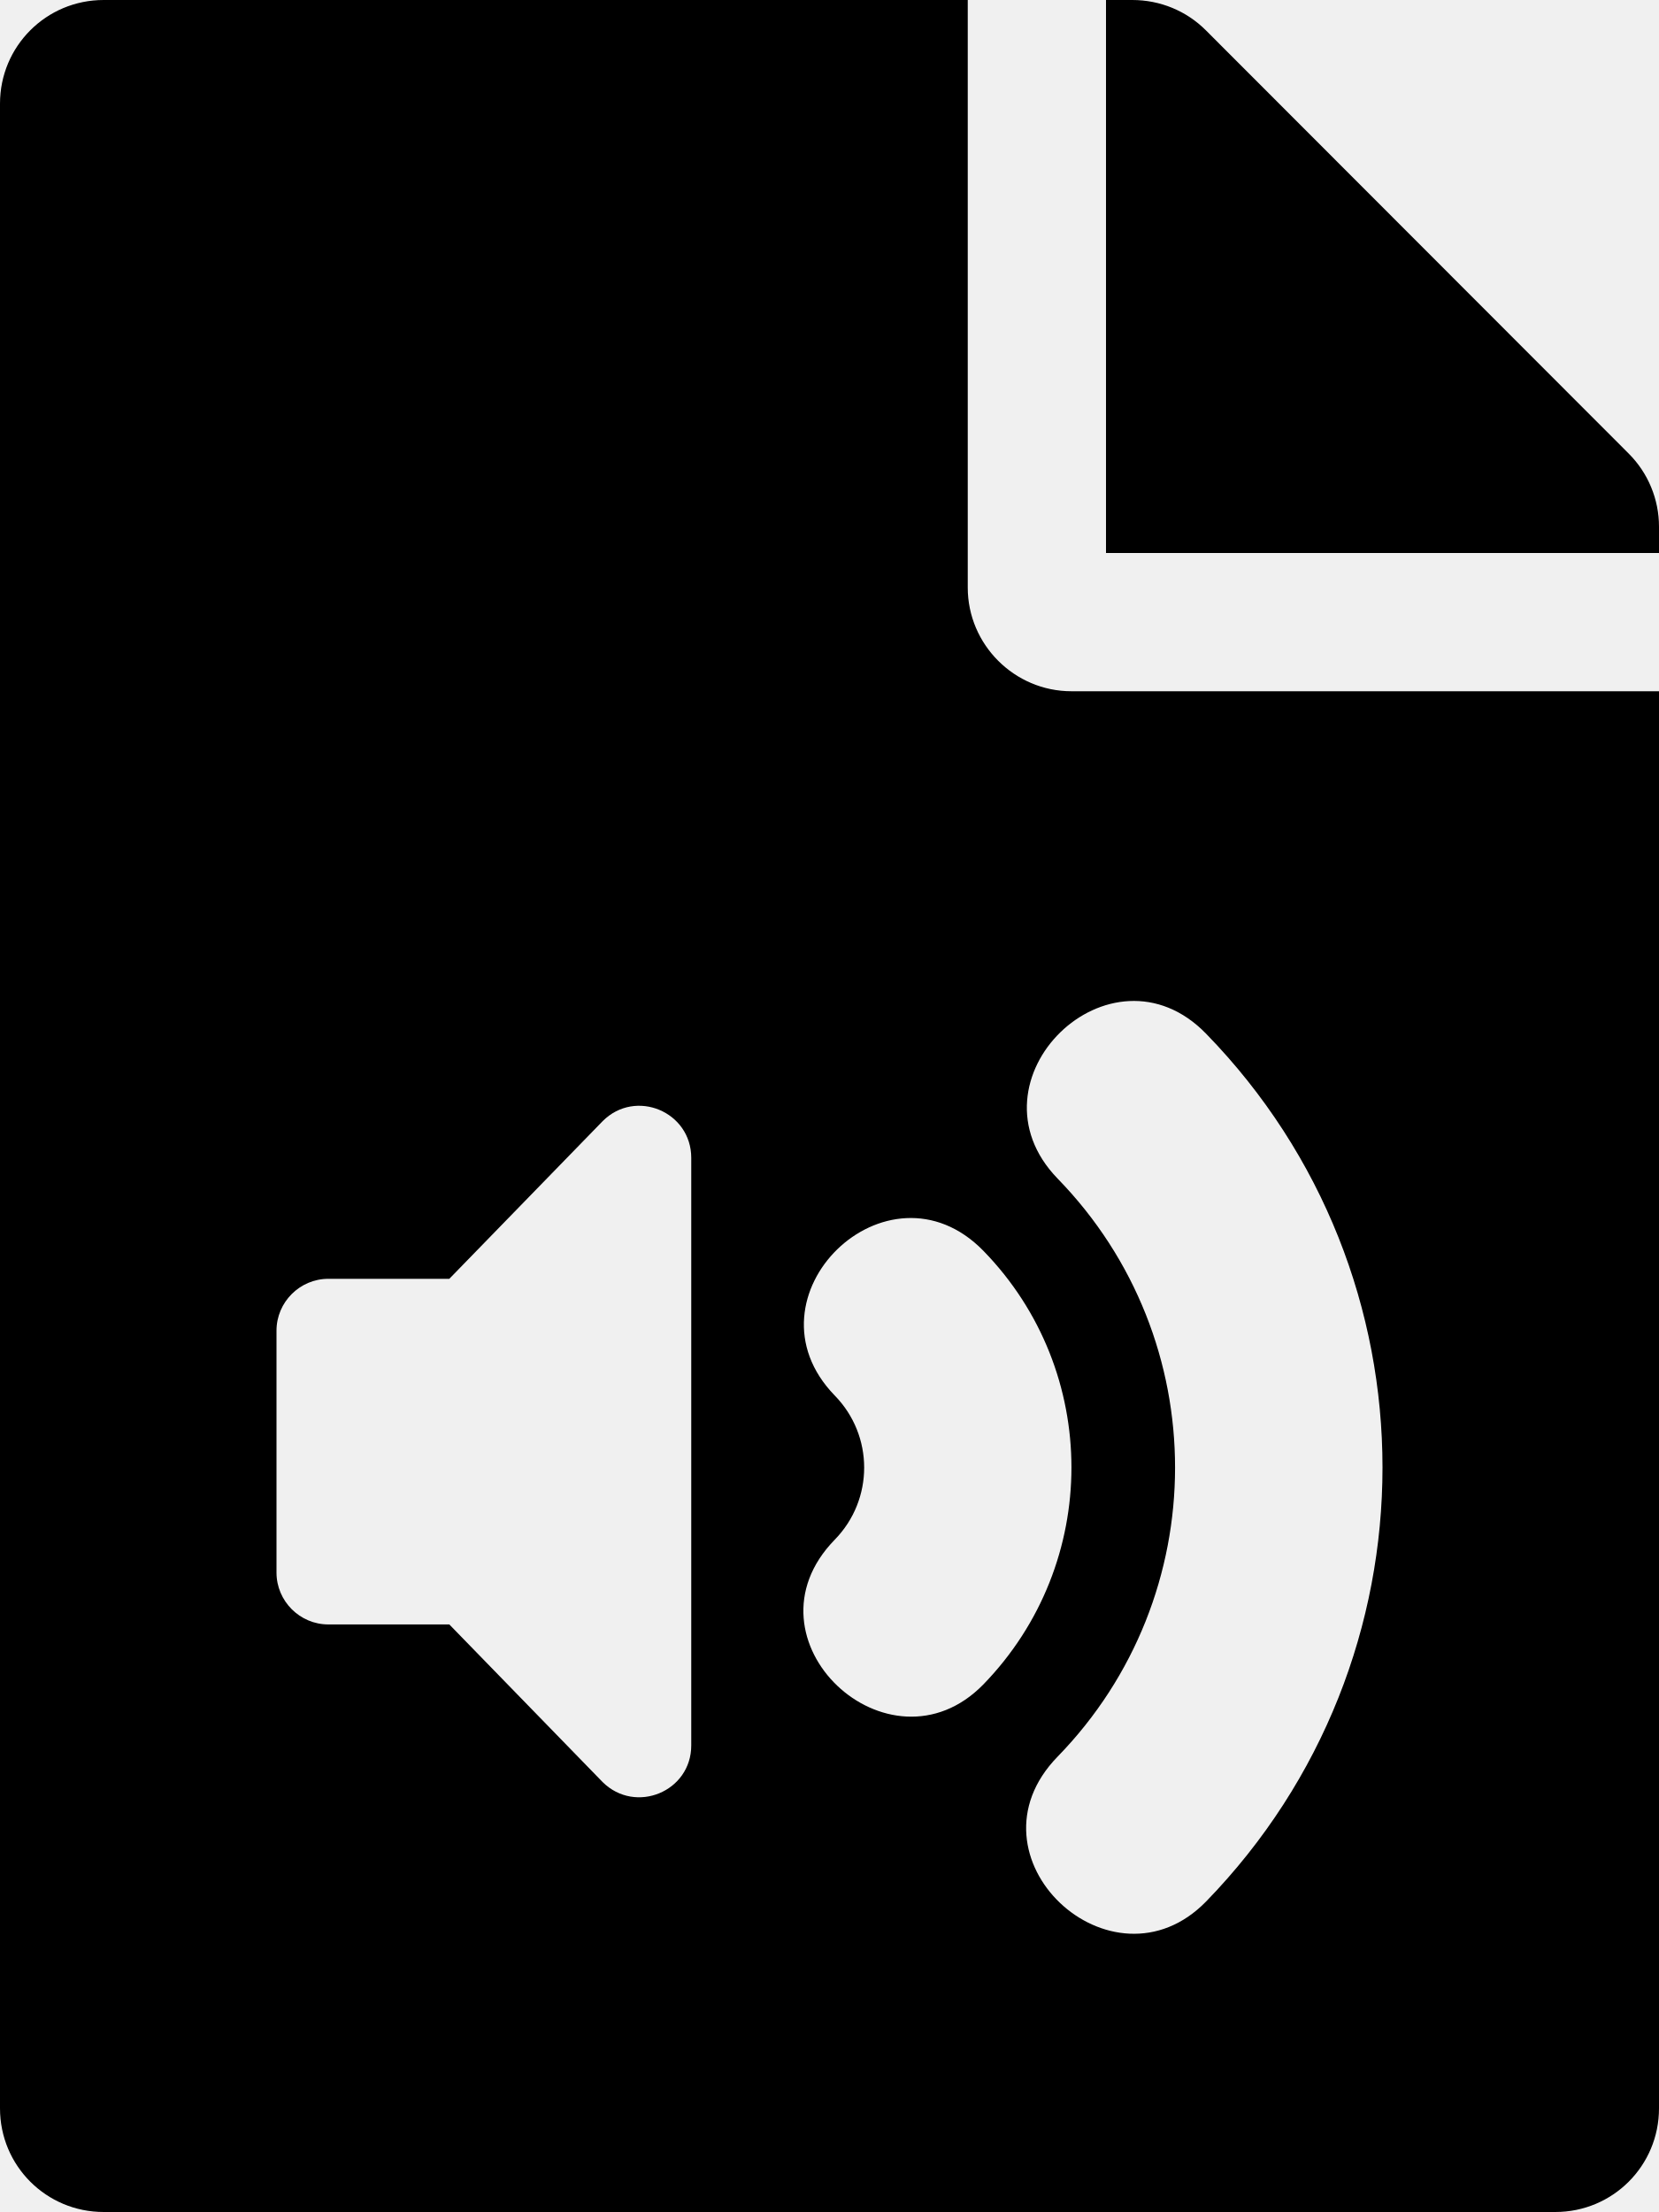
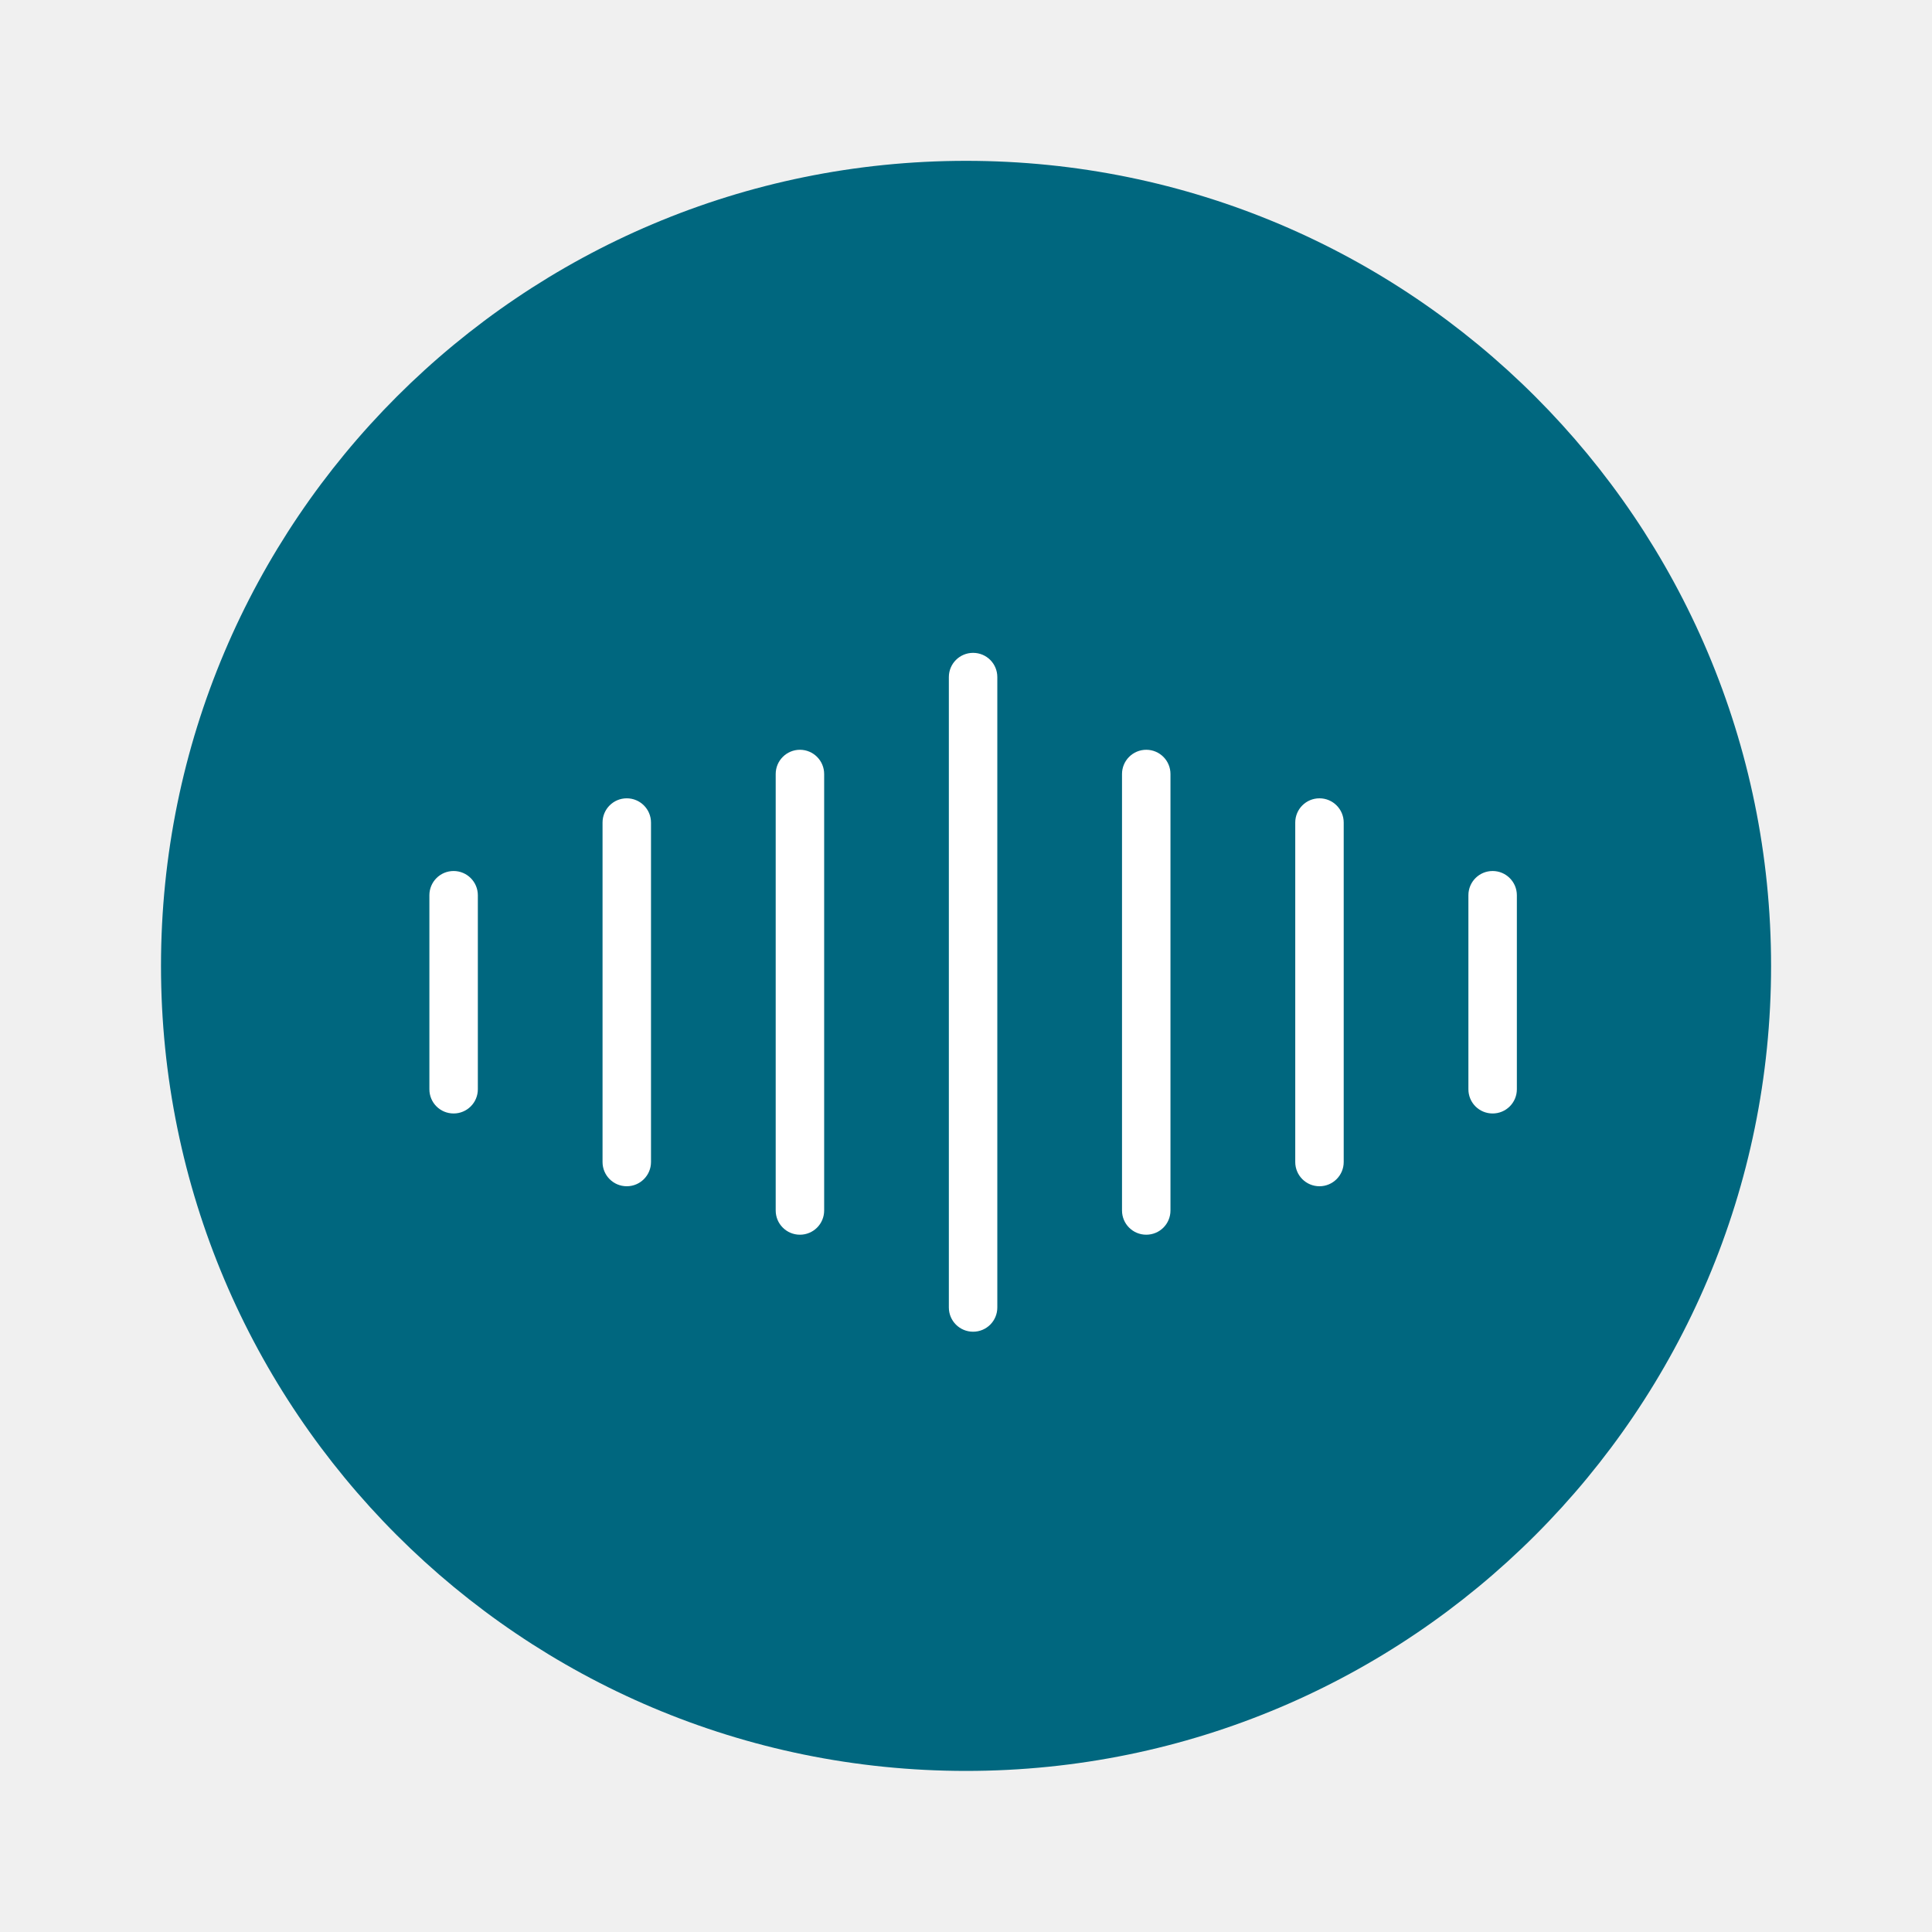
- <svg xmlns="http://www.w3.org/2000/svg" viewBox="0 0 384 512">
-   <g>
-     <path fill="none" d="M0 0h24v24H0z" />
-     <path d="M224 136V0H24C10.7 0 0 10.7 0 24v464c0 13.3 10.7 24 24 24h336c13.3 0 24-10.7 24-24V160H248c-13.2 0-24-10.8-24-24zm-64 268c0 10.7-12.9 16-20.5 8.5L104 376H76c-6.6 0-12-5.4-12-12v-56c0-6.6 5.4-12 12-12h28l35.5-36.5c7.6-7.6 20.5-2.2 20.5 8.5v136zm33.2-47.6c9.1-9.3 9.1-24.1 0-33.4-22.1-22.8 12.2-56.2 34.4-33.5 27.2 27.9 27.2 72.4 0 100.4-21.8 22.3-56.9-10.4-34.4-33.5zm86-117.1c54.4 55.9 54.4 144.8 0 200.8-21.8 22.4-57-10.3-34.4-33.5 36.2-37.2 36.3-96.5 0-133.8-22.1-22.8 12.3-56.3 34.4-33.5zM384 121.9v6.1H256V0h6.1c6.4 0 12.5 2.5 17 7l97.9 98c4.5 4.5 7 10.6 7 16.9z" />
-   </g>
+ <svg xmlns="http://www.w3.org/2000/svg" width="24" height="24" viewBox="0 0 24 24" fill="none">
+   <path d="M2 11.999C2 6.475 6.477 1.998 12.001 1.998C17.524 1.998 22.001 6.475 22.001 11.999C22.001 17.522 17.524 21.999 12.001 21.999C6.477 21.999 2 17.522 2 11.999Z" fill="#00677F" />
+   <path d="M5.334 13.531V11.121C5.334 10.955 5.468 10.82 5.635 10.82C5.801 10.82 5.936 10.955 5.936 11.121V13.531C5.936 13.698 5.801 13.832 5.635 13.832C5.468 13.832 5.334 13.698 5.334 13.531Z" fill="white" />
+   <path d="M7.485 14.435V10.218C7.485 10.052 7.619 9.917 7.786 9.917C7.952 9.917 8.087 10.052 8.087 10.218V14.435C8.087 14.601 7.952 14.736 7.786 14.736C7.619 14.736 7.485 14.601 7.485 14.435Z" fill="white" />
+   <path d="M9.636 15.037V9.615C9.636 9.449 9.771 9.314 9.937 9.314C10.103 9.314 10.238 9.449 10.238 9.615V15.037C10.238 15.204 10.103 15.338 9.937 15.338C9.771 15.338 9.636 15.204 9.636 15.037Z" fill="white" />
+   <path d="M11.787 16.242V8.411C11.787 8.244 11.922 8.11 12.088 8.11C12.255 8.11 12.389 8.244 12.389 8.411V16.242C12.389 16.409 12.255 16.543 12.088 16.543C11.922 16.543 11.787 16.409 11.787 16.242Z" fill="white" />
+   <path d="M13.938 15.037V9.615C13.938 9.449 14.073 9.314 14.239 9.314C14.406 9.314 14.54 9.449 14.54 9.615V15.037C14.54 15.204 14.406 15.338 14.239 15.338C14.073 15.338 13.938 15.204 13.938 15.037Z" fill="white" />
+   <path d="M16.09 14.435V10.218C16.09 10.052 16.224 9.917 16.391 9.917C16.557 9.917 16.692 10.052 16.692 10.218V14.435C16.692 14.601 16.557 14.736 16.391 14.736C16.224 14.736 16.09 14.601 16.09 14.435Z" fill="white" />
+   <path d="M18.241 13.531V11.121C18.241 10.955 18.375 10.82 18.542 10.82C18.708 10.82 18.843 10.955 18.843 11.121V13.531C18.843 13.698 18.708 13.832 18.542 13.832C18.375 13.832 18.241 13.698 18.241 13.531Z" fill="white" />
</svg>
